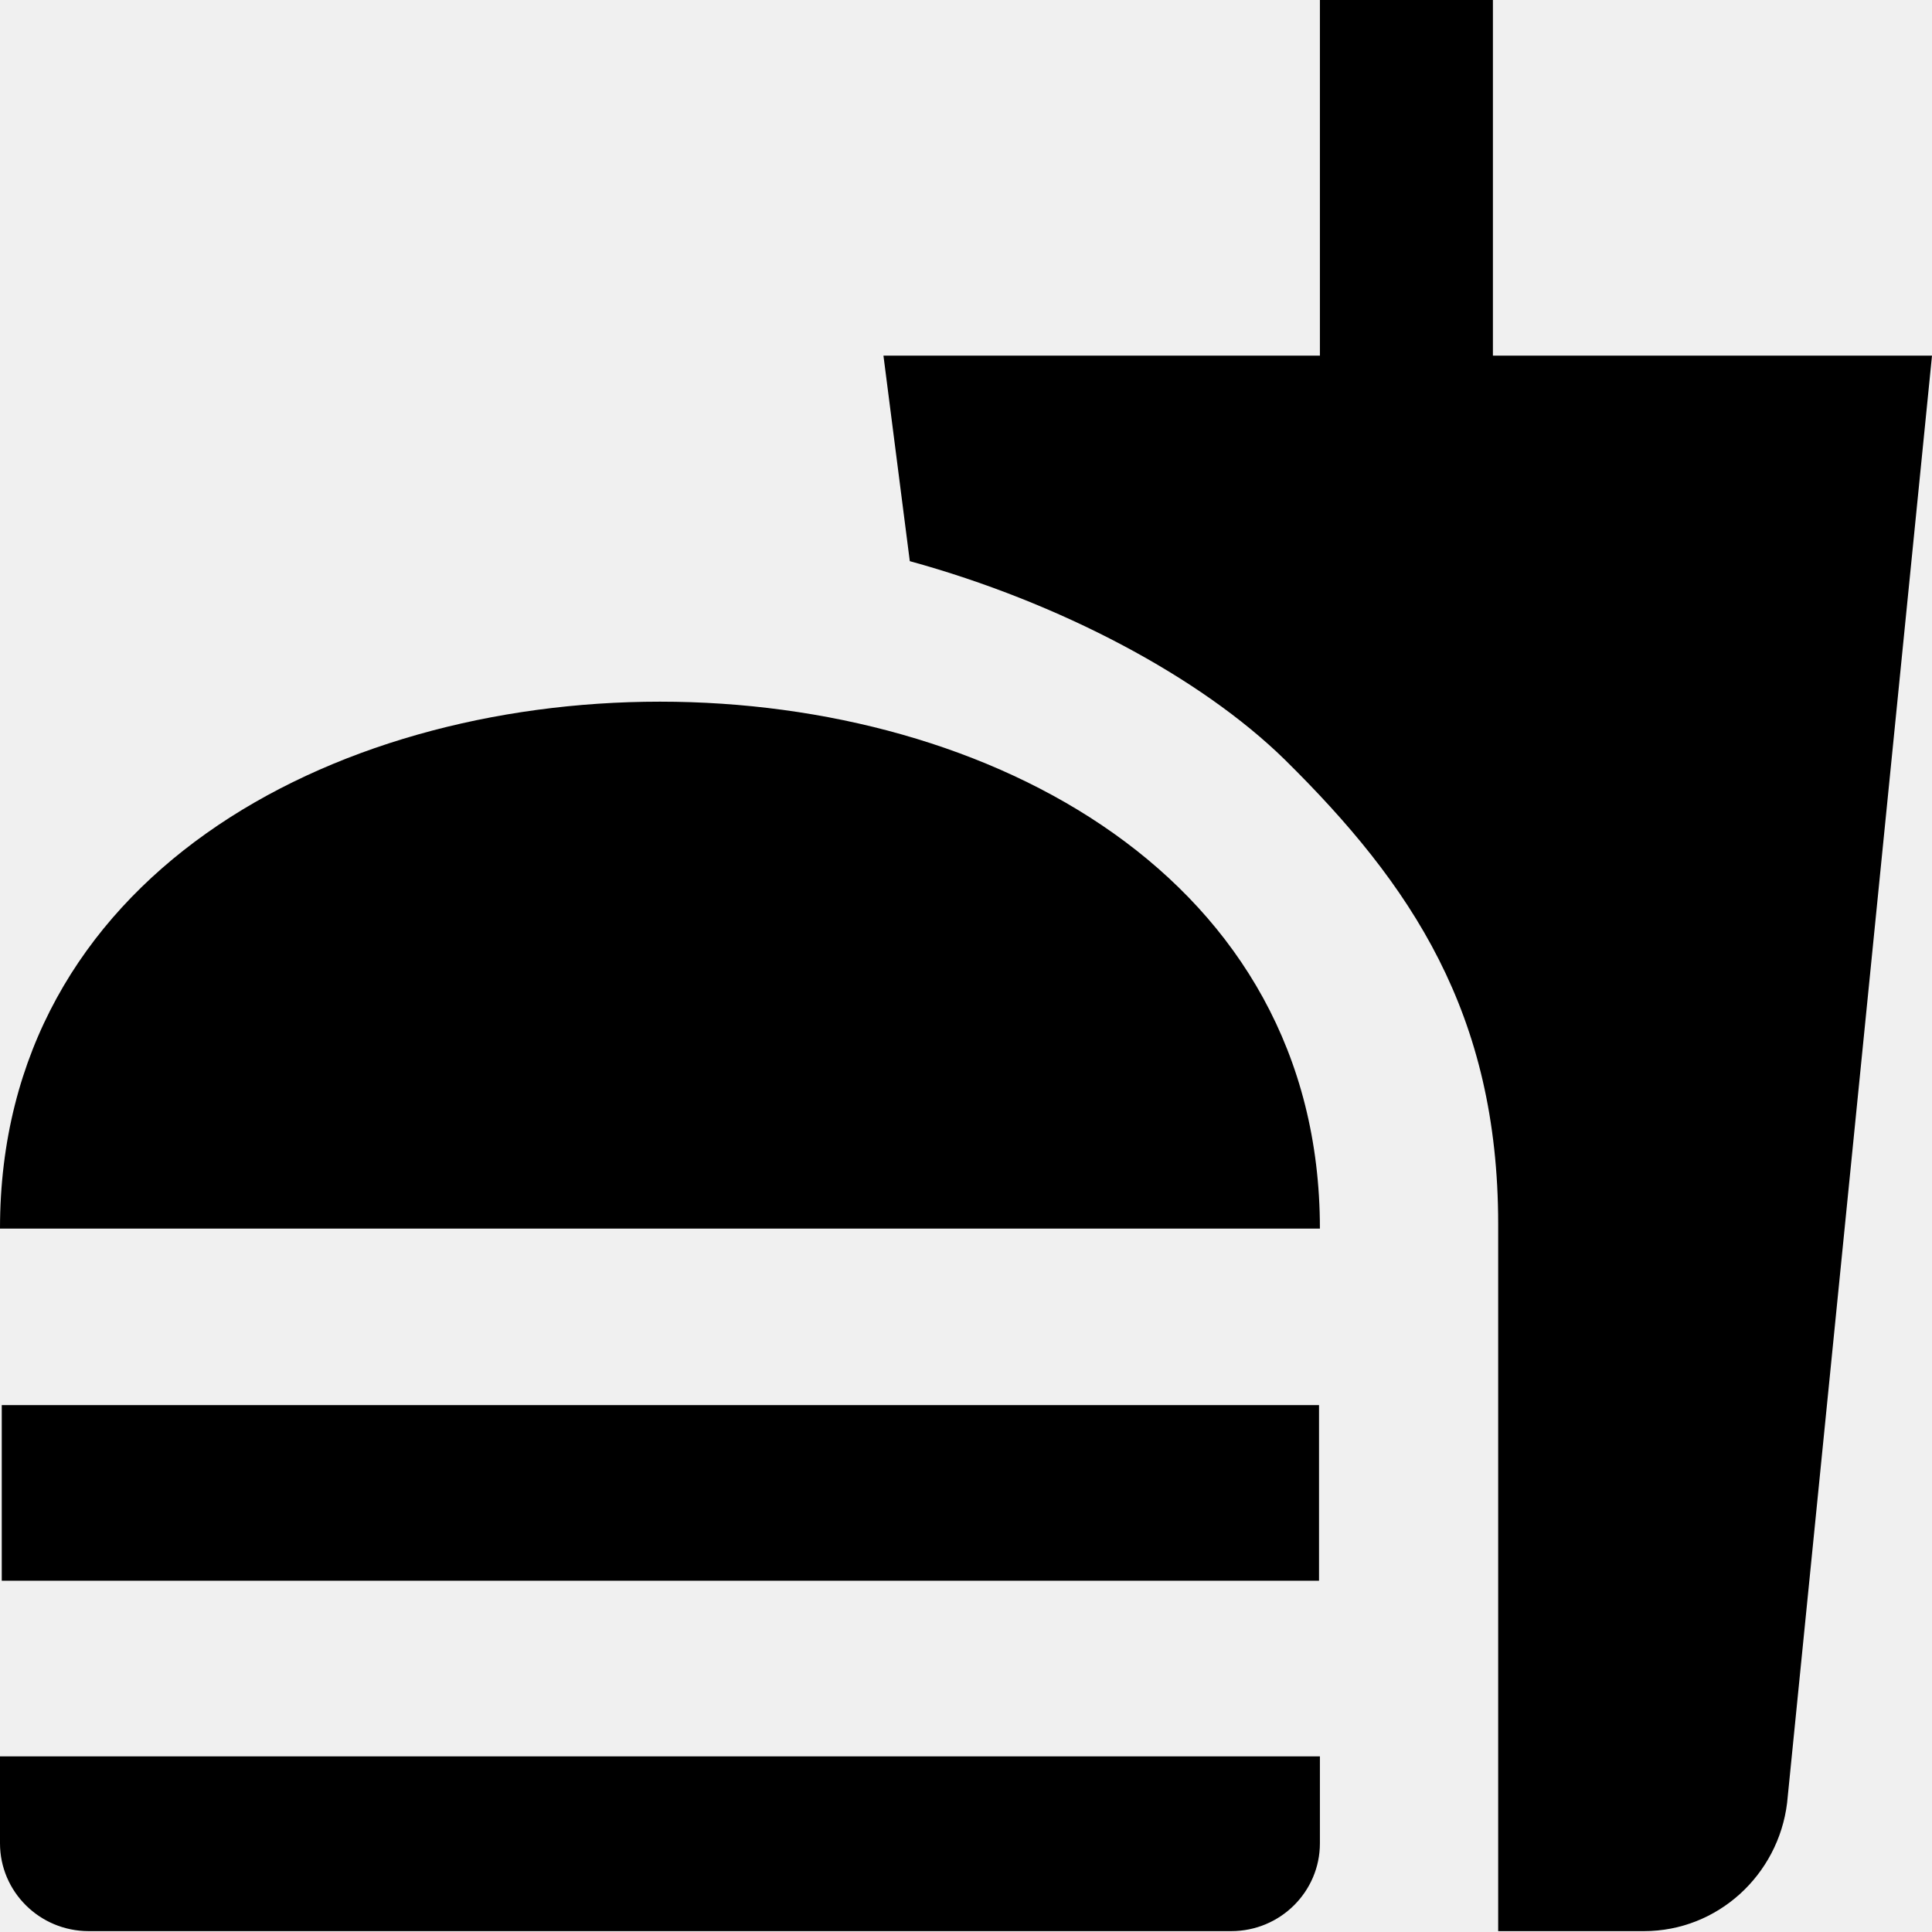
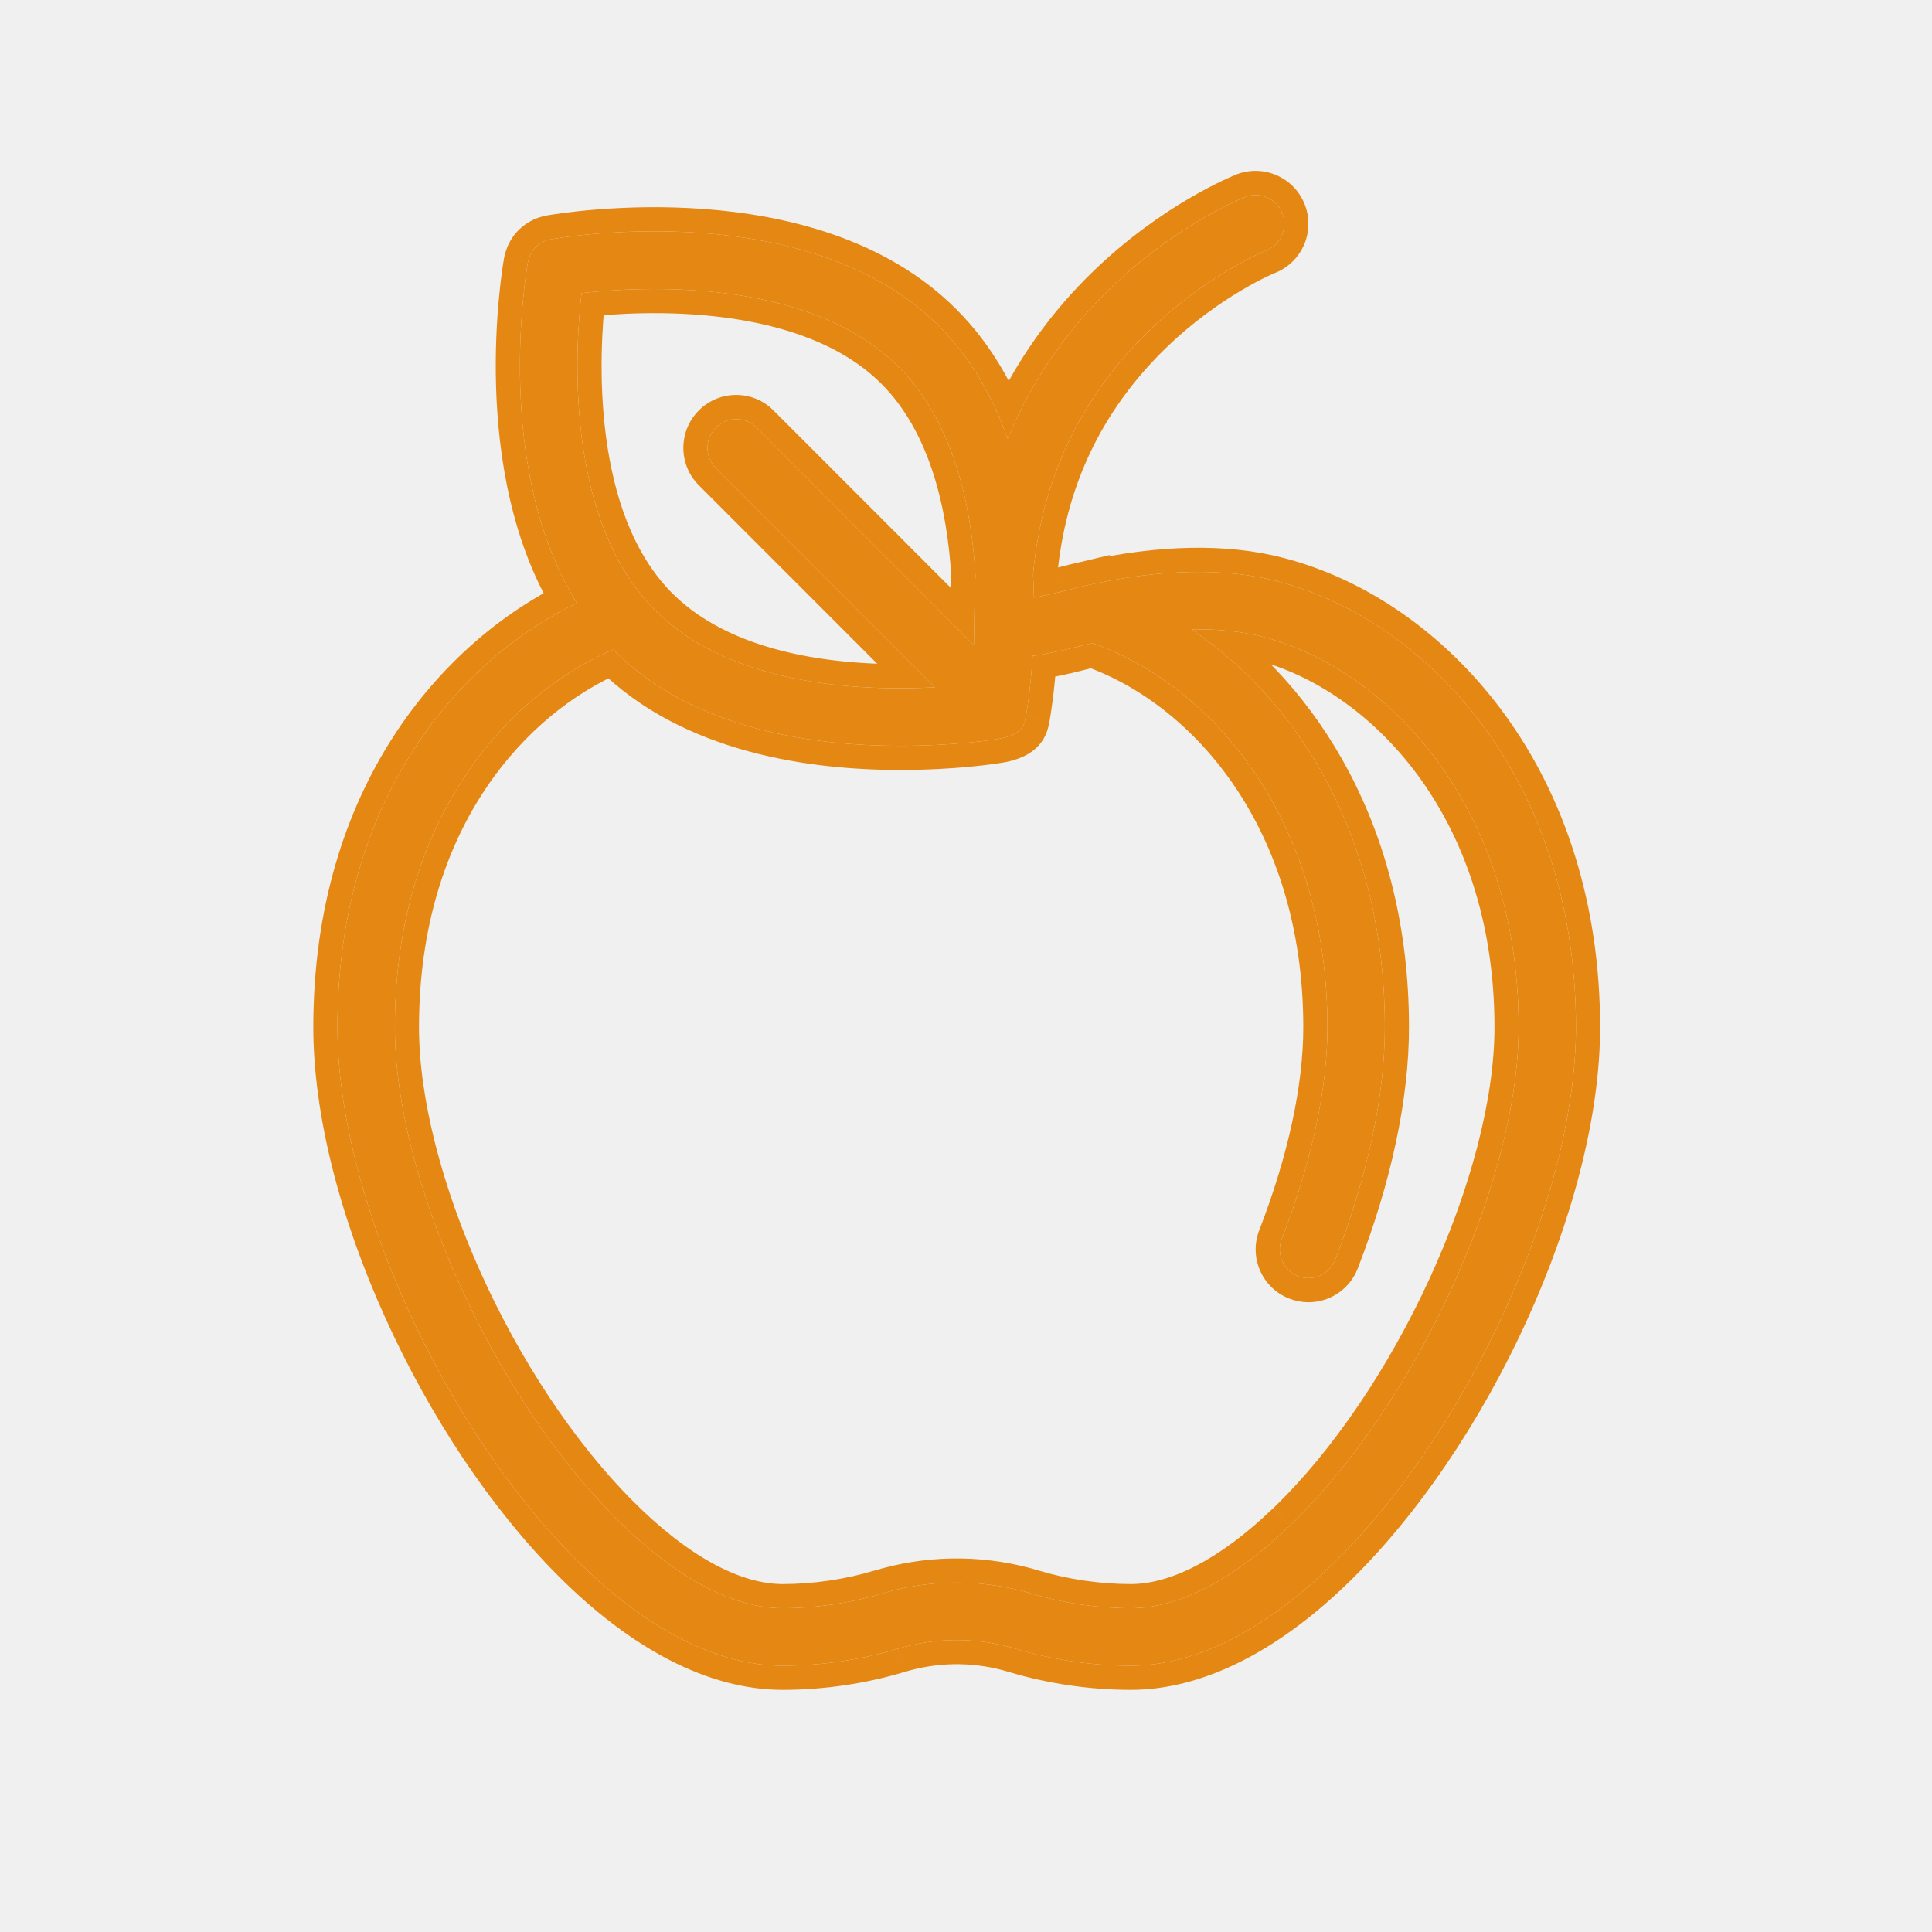
- <svg xmlns="http://www.w3.org/2000/svg" width="22" height="22" viewBox="0 0 22 22" fill="none">
-   <path d="M17.06 21.99H18.72C19.56 21.99 20.25 21.35 20.35 20.53L22 4.05H17V0H15.03V4.05H10.06L10.36 6.39C12.07 6.86 13.67 7.71 14.63 8.65C16.07 10.07 17.06 11.54 17.06 13.94V21.99ZM0 20.99V20H15.03V20.99C15.03 21.54 14.58 21.99 14.02 21.99H1.01C0.45 21.99 0 21.54 0 20.99ZM15.03 13.99C15.03 5.99 0 5.99 0 13.99H15.03ZM0.02 16H15.02V18H0.02V16Z" fill="currentColor" />
+ <svg xmlns="http://www.w3.org/2000/svg" width="24" height="24" viewBox="0 0 24 24" fill="none">
+   <mask id="path-1-outside-1_5417:3378" maskUnits="userSpaceOnUse" x="3.192" y="1.423" width="17" height="20" fill="black">
+     <rect fill="white" x="3.192" y="1.423" width="17" height="20" />
+     <path d="M18.41 8.999C17.742 8.104 16.839 7.473 15.867 7.22C15.22 7.053 14.439 7.067 13.543 7.262L13.543 7.262C13.539 7.263 13.531 7.265 13.517 7.268C13.494 7.273 13.471 7.278 13.448 7.283C13.392 7.297 13.306 7.317 13.213 7.342C13.091 7.373 12.967 7.401 12.844 7.424C12.842 7.331 12.839 7.236 12.833 7.139C12.939 5.963 13.415 4.952 14.254 4.128C14.98 3.415 15.721 3.115 15.728 3.112C15.911 3.04 16.001 2.833 15.929 2.649C15.857 2.466 15.65 2.376 15.467 2.448C15.432 2.461 14.605 2.792 13.778 3.596C13.34 4.022 12.853 4.632 12.517 5.451C12.338 4.941 12.068 4.454 11.667 4.053C10.053 2.437 7.027 2.94 6.849 2.972C6.849 2.972 6.849 2.972 6.848 2.972C6.718 2.993 6.608 3.084 6.57 3.211C6.564 3.229 6.559 3.247 6.557 3.261C6.536 3.377 6.122 5.808 7.166 7.491C5.721 8.186 4.192 9.904 4.192 12.761C4.192 13.774 4.501 15.012 5.06 16.248C5.608 17.458 6.349 18.564 7.145 19.362C8.013 20.232 8.904 20.692 9.723 20.692C10.202 20.692 10.696 20.619 11.152 20.482C11.6 20.346 12.076 20.337 12.529 20.457C12.531 20.457 12.533 20.458 12.534 20.458C12.562 20.465 12.59 20.473 12.618 20.482C13.073 20.619 13.567 20.692 14.047 20.692C14.83 20.692 15.684 20.269 16.516 19.468C18.232 17.819 19.577 14.873 19.577 12.761C19.577 11.322 19.173 10.021 18.41 8.999ZM11.164 4.558C11.845 5.239 12.067 6.279 12.118 7.153C12.105 7.313 12.098 8.014 12.098 8.014L9.397 5.311C9.258 5.172 9.032 5.172 8.893 5.311C8.754 5.451 8.754 5.677 8.893 5.816L11.614 8.538C10.684 8.588 9.074 8.517 8.14 7.583C7.018 6.46 7.141 4.365 7.224 3.641C7.948 3.559 10.041 3.435 11.164 4.558ZM16.022 18.954C15.326 19.624 14.642 19.978 14.046 19.978C13.642 19.978 13.207 19.915 12.824 19.799C12.788 19.788 12.752 19.778 12.717 19.768C12.716 19.768 12.716 19.768 12.715 19.768C12.133 19.614 11.521 19.624 10.945 19.799C10.562 19.915 10.127 19.978 9.723 19.978C9.097 19.978 8.38 19.591 7.649 18.858C6.11 17.316 4.905 14.637 4.905 12.761C4.905 10.138 6.331 8.617 7.618 8.069C7.624 8.075 7.63 8.082 7.636 8.088C8.613 9.065 10.112 9.265 11.181 9.265C11.858 9.265 12.363 9.189 12.449 9.17C12.733 9.107 12.726 8.975 12.744 8.893C12.744 8.892 12.745 8.891 12.745 8.889C12.745 8.888 12.745 8.887 12.746 8.886C12.746 8.885 12.746 8.883 12.746 8.882C12.746 8.881 12.747 8.88 12.747 8.88C12.754 8.842 12.802 8.563 12.828 8.145C12.849 8.145 12.87 8.144 12.891 8.14C13.058 8.111 13.226 8.075 13.392 8.032C13.455 8.016 13.517 8.001 13.568 7.988C15.037 8.502 16.49 10.157 16.49 12.761C16.49 13.524 16.294 14.433 15.922 15.391C15.851 15.575 15.942 15.781 16.125 15.853C16.168 15.869 16.211 15.877 16.254 15.877C16.397 15.877 16.532 15.79 16.586 15.649C16.989 14.61 17.203 13.611 17.203 12.761C17.203 10.389 16.114 8.702 14.8 7.818C15.127 7.812 15.424 7.843 15.688 7.911C17.218 8.308 18.865 9.995 18.865 12.761C18.864 14.67 17.59 17.448 16.022 18.954Z" />
+   </mask>
+   <path d="M18.41 8.999C17.742 8.104 16.839 7.473 15.867 7.22C15.22 7.053 14.439 7.067 13.543 7.262L13.543 7.262C13.539 7.263 13.531 7.265 13.517 7.268C13.494 7.273 13.471 7.278 13.448 7.283C13.392 7.297 13.306 7.317 13.213 7.342C13.091 7.373 12.967 7.401 12.844 7.424C12.842 7.331 12.839 7.236 12.833 7.139C12.939 5.963 13.415 4.952 14.254 4.128C14.98 3.415 15.721 3.115 15.728 3.112C15.911 3.04 16.001 2.833 15.929 2.649C15.857 2.466 15.65 2.376 15.467 2.448C15.432 2.461 14.605 2.792 13.778 3.596C13.34 4.022 12.853 4.632 12.517 5.451C12.338 4.941 12.068 4.454 11.667 4.053C10.053 2.437 7.027 2.94 6.849 2.972C6.849 2.972 6.849 2.972 6.848 2.972C6.718 2.993 6.608 3.084 6.57 3.211C6.564 3.229 6.559 3.247 6.557 3.261C6.536 3.377 6.122 5.808 7.166 7.491C5.721 8.186 4.192 9.904 4.192 12.761C4.192 13.774 4.501 15.012 5.06 16.248C5.608 17.458 6.349 18.564 7.145 19.362C8.013 20.232 8.904 20.692 9.723 20.692C10.202 20.692 10.696 20.619 11.152 20.482C11.6 20.346 12.076 20.337 12.529 20.457C12.531 20.457 12.533 20.458 12.534 20.458C12.562 20.465 12.59 20.473 12.618 20.482C13.073 20.619 13.567 20.692 14.047 20.692C14.83 20.692 15.684 20.269 16.516 19.468C18.232 17.819 19.577 14.873 19.577 12.761C19.577 11.322 19.173 10.021 18.41 8.999ZM11.164 4.558C11.845 5.239 12.067 6.279 12.118 7.153C12.105 7.313 12.098 8.014 12.098 8.014L9.397 5.311C9.258 5.172 9.032 5.172 8.893 5.311C8.754 5.451 8.754 5.677 8.893 5.816L11.614 8.538C10.684 8.588 9.074 8.517 8.14 7.583C7.018 6.46 7.141 4.365 7.224 3.641C7.948 3.559 10.041 3.435 11.164 4.558ZM16.022 18.954C15.326 19.624 14.642 19.978 14.046 19.978C13.642 19.978 13.207 19.915 12.824 19.799C12.788 19.788 12.752 19.778 12.717 19.768C12.716 19.768 12.716 19.768 12.715 19.768C12.133 19.614 11.521 19.624 10.945 19.799C10.562 19.915 10.127 19.978 9.723 19.978C9.097 19.978 8.38 19.591 7.649 18.858C6.11 17.316 4.905 14.637 4.905 12.761C4.905 10.138 6.331 8.617 7.618 8.069C7.624 8.075 7.63 8.082 7.636 8.088C8.613 9.065 10.112 9.265 11.181 9.265C11.858 9.265 12.363 9.189 12.449 9.17C12.733 9.107 12.726 8.975 12.744 8.893C12.744 8.892 12.745 8.891 12.745 8.889C12.745 8.888 12.745 8.887 12.746 8.886C12.746 8.885 12.746 8.883 12.746 8.882C12.746 8.881 12.747 8.88 12.747 8.88C12.754 8.842 12.802 8.563 12.828 8.145C12.849 8.145 12.87 8.144 12.891 8.14C13.058 8.111 13.226 8.075 13.392 8.032C13.455 8.016 13.517 8.001 13.568 7.988C15.037 8.502 16.49 10.157 16.49 12.761C16.49 13.524 16.294 14.433 15.922 15.391C15.851 15.575 15.942 15.781 16.125 15.853C16.168 15.869 16.211 15.877 16.254 15.877C16.397 15.877 16.532 15.79 16.586 15.649C16.989 14.61 17.203 13.611 17.203 12.761C17.203 10.389 16.114 8.702 14.8 7.818C15.127 7.812 15.424 7.843 15.688 7.911C17.218 8.308 18.865 9.995 18.865 12.761C18.864 14.67 17.59 17.448 16.022 18.954Z" fill="#E48713" />
+   <path d="M15.867 7.22L15.942 6.93L15.942 6.93L15.867 7.22ZM13.543 7.262L13.248 7.312L13.3 7.623L13.607 7.555L13.543 7.262ZM13.543 7.262L13.839 7.213L13.786 6.895L13.473 6.97L13.543 7.262ZM13.517 7.268L13.577 7.562L13.583 7.561L13.517 7.268ZM13.448 7.283L13.38 6.991L13.38 6.991L13.448 7.283ZM13.213 7.342L13.288 7.632L13.289 7.632L13.213 7.342ZM12.844 7.424L12.544 7.43L12.551 7.783L12.899 7.719L12.844 7.424ZM12.833 7.139L12.534 7.112L12.533 7.134L12.534 7.156L12.833 7.139ZM14.254 4.128L14.044 3.914L14.044 3.914L14.254 4.128ZM15.728 3.112L15.618 2.833L15.616 2.834L15.728 3.112ZM15.929 2.649L15.65 2.759L15.65 2.759L15.929 2.649ZM15.467 2.448L15.357 2.168L15.357 2.169L15.467 2.448ZM13.778 3.596L13.569 3.381L13.569 3.381L13.778 3.596ZM12.517 5.451L12.234 5.551L12.496 6.293L12.795 5.565L12.517 5.451ZM11.667 4.053L11.879 3.841L11.879 3.841L11.667 4.053ZM6.849 2.972L6.797 2.676L6.786 2.678L6.776 2.681L6.849 2.972ZM6.848 2.972L6.896 3.268L6.909 3.266L6.921 3.263L6.848 2.972ZM6.57 3.211L6.857 3.298L6.857 3.298L6.57 3.211ZM6.557 3.261L6.261 3.208L6.261 3.209L6.557 3.261ZM7.166 7.491L7.296 7.762L7.598 7.617L7.421 7.333L7.166 7.491ZM5.06 16.248L5.333 16.124L5.333 16.124L5.06 16.248ZM7.145 19.362L7.358 19.15L7.357 19.15L7.145 19.362ZM11.152 20.482L11.238 20.769L11.239 20.769L11.152 20.482ZM12.529 20.457L12.608 20.167L12.606 20.167L12.529 20.457ZM12.534 20.458L12.611 20.168L12.607 20.167L12.534 20.458ZM12.618 20.482L12.531 20.769L12.531 20.769L12.618 20.482ZM16.516 19.468L16.308 19.252L16.308 19.252L16.516 19.468ZM19.577 12.761H19.877V12.761L19.577 12.761ZM12.118 7.153L12.417 7.177L12.418 7.156L12.417 7.136L12.118 7.153ZM12.098 8.014L11.886 8.227L12.392 8.732L12.398 8.017L12.098 8.014ZM9.397 5.311L9.609 5.099L9.609 5.099L9.397 5.311ZM8.893 5.311L9.106 5.523L9.106 5.523L8.893 5.311ZM8.893 5.816L8.681 6.028L8.681 6.028L8.893 5.816ZM11.614 8.538L11.63 8.838L12.301 8.802L11.826 8.326L11.614 8.538ZM8.14 7.583L8.352 7.371L8.352 7.371L8.14 7.583ZM7.224 3.641L7.19 3.343L6.952 3.37L6.925 3.607L7.224 3.641ZM12.824 19.799L12.737 20.086L12.737 20.086L12.824 19.799ZM12.717 19.768L12.794 19.478L12.79 19.477L12.717 19.768ZM12.715 19.768L12.793 19.478L12.792 19.478L12.715 19.768ZM10.945 19.799L11.032 20.086L11.033 20.086L10.945 19.799ZM7.649 18.858L7.861 18.646L7.861 18.646L7.649 18.858ZM7.618 8.069L7.832 7.859L7.689 7.713L7.501 7.793L7.618 8.069ZM7.636 8.088L7.424 8.3L7.424 8.3L7.636 8.088ZM11.181 9.265V8.965H11.181L11.181 9.265ZM12.449 9.17L12.513 9.463L12.513 9.463L12.449 9.17ZM12.744 8.893L13.037 8.956L13.038 8.953L12.744 8.893ZM12.745 8.889L12.452 8.825L12.451 8.829L12.745 8.889ZM12.746 8.886L13.039 8.95L13.04 8.943L12.746 8.886ZM12.746 8.882L13.041 8.938L13.042 8.931L12.746 8.882ZM12.747 8.88L12.451 8.827L12.451 8.83L12.747 8.88ZM12.828 8.145L12.83 7.845L12.547 7.843L12.529 8.126L12.828 8.145ZM12.891 8.14L12.942 8.436L12.942 8.436L12.891 8.14ZM13.392 8.032L13.467 8.323L13.467 8.323L13.392 8.032ZM13.568 7.988L13.667 7.705L13.584 7.676L13.498 7.697L13.568 7.988ZM15.922 15.391L16.202 15.499L16.202 15.499L15.922 15.391ZM16.125 15.853L16.017 16.132L16.017 16.132L16.125 15.853ZM16.586 15.649L16.866 15.758L16.866 15.758L16.586 15.649ZM14.8 7.818L14.793 7.519L13.845 7.538L14.632 8.067L14.8 7.818ZM15.688 7.911L15.764 7.621L15.764 7.621L15.688 7.911ZM18.865 12.761L19.165 12.761V12.761H18.865ZM18.651 8.819C17.947 7.876 16.988 7.201 15.942 6.93L15.792 7.511C16.69 7.744 17.538 8.332 18.17 9.178L18.651 8.819ZM15.942 6.93C15.236 6.747 14.405 6.767 13.479 6.969L13.607 7.555C14.473 7.366 15.204 7.358 15.792 7.511L15.942 6.93ZM13.839 7.213L13.839 7.213L13.248 7.312L13.248 7.312L13.839 7.213ZM13.473 6.97C13.473 6.97 13.473 6.971 13.472 6.971C13.471 6.971 13.469 6.971 13.467 6.972C13.463 6.973 13.458 6.974 13.452 6.975L13.583 7.561C13.596 7.558 13.607 7.555 13.614 7.554L13.473 6.97ZM13.458 6.974C13.43 6.98 13.402 6.986 13.38 6.991L13.517 7.576C13.54 7.57 13.559 7.566 13.577 7.562L13.458 6.974ZM13.38 6.991C13.322 7.005 13.233 7.026 13.137 7.051L13.289 7.632C13.378 7.608 13.462 7.588 13.517 7.575L13.38 6.991ZM13.137 7.051C13.023 7.081 12.906 7.107 12.789 7.129L12.899 7.719C13.029 7.694 13.16 7.665 13.288 7.632L13.137 7.051ZM13.144 7.417C13.142 7.322 13.139 7.223 13.133 7.122L12.534 7.156C12.539 7.249 12.542 7.341 12.544 7.43L13.144 7.417ZM13.132 7.166C13.231 6.06 13.677 5.115 14.464 4.342L14.044 3.914C13.154 4.788 12.646 5.866 12.534 7.112L13.132 7.166ZM14.464 4.342C15.151 3.668 15.852 3.385 15.839 3.39L15.616 2.834C15.59 2.844 14.809 3.162 14.044 3.914L14.464 4.342ZM15.838 3.391C16.175 3.258 16.34 2.877 16.208 2.54L15.65 2.759C15.661 2.788 15.646 2.821 15.618 2.833L15.838 3.391ZM16.208 2.54C16.076 2.202 15.695 2.036 15.357 2.168L15.577 2.727C15.605 2.716 15.638 2.729 15.65 2.759L16.208 2.54ZM15.357 2.169C15.303 2.19 14.436 2.539 13.569 3.381L13.987 3.811C14.775 3.046 15.562 2.733 15.577 2.727L15.357 2.169ZM13.569 3.381C13.108 3.829 12.595 4.472 12.24 5.337L12.795 5.565C13.112 4.792 13.572 4.215 13.987 3.811L13.569 3.381ZM12.8 5.351C12.61 4.81 12.319 4.28 11.879 3.841L11.455 4.265C11.817 4.627 12.066 5.073 12.234 5.551L12.8 5.351ZM11.879 3.841C10.997 2.958 9.749 2.67 8.741 2.596C7.726 2.521 6.898 2.659 6.797 2.676L6.901 3.267C6.978 3.254 7.752 3.124 8.697 3.194C9.651 3.264 10.723 3.533 11.455 4.265L11.879 3.841ZM6.776 2.681C6.787 2.678 6.797 2.676 6.802 2.675C6.808 2.675 6.812 2.674 6.811 2.674C6.811 2.674 6.811 2.674 6.811 2.674C6.811 2.674 6.811 2.674 6.811 2.674C6.811 2.674 6.811 2.674 6.811 2.674C6.811 2.674 6.811 2.674 6.811 2.674C6.81 2.674 6.81 2.674 6.809 2.674C6.808 2.675 6.805 2.675 6.802 2.675C6.796 2.676 6.787 2.678 6.776 2.681L6.921 3.263C6.91 3.266 6.901 3.267 6.895 3.268C6.89 3.269 6.885 3.27 6.886 3.269C6.886 3.269 6.886 3.269 6.886 3.269C6.886 3.269 6.886 3.269 6.886 3.269C6.886 3.269 6.886 3.269 6.886 3.269C6.886 3.269 6.886 3.269 6.887 3.269C6.887 3.269 6.888 3.269 6.888 3.269C6.89 3.269 6.892 3.269 6.895 3.268C6.901 3.267 6.91 3.266 6.922 3.263L6.776 2.681ZM6.801 2.676C6.563 2.714 6.356 2.882 6.283 3.123L6.857 3.298C6.86 3.287 6.873 3.272 6.896 3.268L6.801 2.676ZM6.283 3.123C6.275 3.147 6.267 3.177 6.261 3.208L6.852 3.314C6.852 3.316 6.852 3.315 6.853 3.312C6.854 3.309 6.855 3.304 6.857 3.298L6.283 3.123ZM6.261 3.209C6.249 3.278 6.137 3.936 6.162 4.797C6.187 5.652 6.349 6.743 6.912 7.649L7.421 7.333C6.939 6.557 6.786 5.59 6.762 4.779C6.738 3.975 6.844 3.36 6.852 3.314L6.261 3.209ZM7.037 7.221C5.491 7.963 3.892 9.784 3.892 12.761H4.492C4.492 10.025 5.95 8.409 7.296 7.762L7.037 7.221ZM3.892 12.761C3.892 13.829 4.215 15.11 4.787 16.372L5.333 16.124C4.786 14.915 4.492 13.719 4.492 12.761H3.892ZM4.787 16.372C5.347 17.609 6.107 18.747 6.933 19.574L7.357 19.15C6.591 18.382 5.869 17.307 5.333 16.124L4.787 16.372ZM6.933 19.574C7.829 20.473 8.792 20.992 9.723 20.992V20.392C9.016 20.392 8.197 19.992 7.358 19.15L6.933 19.574ZM9.723 20.992C10.231 20.992 10.755 20.915 11.238 20.769L11.065 20.195C10.638 20.324 10.173 20.392 9.723 20.392V20.992ZM11.239 20.769C11.634 20.649 12.054 20.642 12.453 20.747L12.606 20.167C12.099 20.033 11.566 20.043 11.065 20.195L11.239 20.769ZM12.45 20.746C12.453 20.747 12.457 20.748 12.461 20.749L12.607 20.167C12.608 20.167 12.609 20.168 12.608 20.167L12.45 20.746ZM12.457 20.748C12.482 20.755 12.506 20.762 12.531 20.769L12.705 20.195C12.674 20.185 12.642 20.176 12.611 20.168L12.457 20.748ZM12.531 20.769C13.015 20.915 13.538 20.992 14.047 20.992V20.392C13.596 20.392 13.132 20.324 12.705 20.195L12.531 20.769ZM14.047 20.992C14.938 20.992 15.862 20.514 16.724 19.685L16.308 19.252C15.506 20.024 14.723 20.392 14.047 20.392V20.992ZM16.724 19.685C17.615 18.828 18.4 17.646 18.963 16.413C19.525 15.181 19.877 13.873 19.877 12.761H19.277C19.277 13.76 18.957 14.981 18.417 16.163C17.879 17.344 17.133 18.459 16.308 19.252L16.724 19.685ZM19.877 12.761C19.877 11.266 19.457 9.9 18.651 8.819L18.17 9.178C18.89 10.142 19.277 11.378 19.277 12.761L19.877 12.761ZM10.951 4.77C11.552 5.371 11.768 6.317 11.818 7.171L12.417 7.136C12.365 6.241 12.137 5.107 11.376 4.346L10.951 4.77ZM11.819 7.13C11.811 7.221 11.806 7.448 11.803 7.639C11.802 7.737 11.8 7.83 11.8 7.899C11.799 7.933 11.799 7.961 11.799 7.981C11.799 7.991 11.799 7.998 11.799 8.004C11.799 8.006 11.799 8.008 11.799 8.01C11.799 8.01 11.799 8.011 11.799 8.011C11.799 8.011 11.799 8.011 11.799 8.012C11.799 8.012 11.799 8.012 11.799 8.012C11.799 8.012 11.799 8.012 11.799 8.012C11.799 8.012 11.799 8.012 12.098 8.014C12.398 8.017 12.398 8.017 12.398 8.017C12.398 8.017 12.398 8.017 12.398 8.017C12.398 8.017 12.398 8.017 12.398 8.017C12.399 8.017 12.399 8.017 12.399 8.017C12.399 8.017 12.399 8.016 12.399 8.015C12.399 8.014 12.399 8.012 12.399 8.01C12.399 8.004 12.399 7.997 12.399 7.987C12.399 7.968 12.399 7.94 12.4 7.906C12.4 7.838 12.402 7.746 12.403 7.649C12.407 7.449 12.411 7.245 12.417 7.177L11.819 7.13ZM12.311 7.802L9.609 5.099L9.185 5.523L11.886 8.227L12.311 7.802ZM9.609 5.099C9.353 4.842 8.937 4.842 8.681 5.099L9.106 5.523C9.127 5.501 9.163 5.501 9.185 5.523L9.609 5.099ZM8.681 5.099C8.425 5.356 8.425 5.772 8.681 6.028L9.106 5.604C9.083 5.582 9.084 5.545 9.106 5.523L8.681 5.099ZM8.681 6.028L11.402 8.75L11.826 8.326L9.106 5.604L8.681 6.028ZM11.598 8.239C11.147 8.263 10.539 8.257 9.938 8.136C9.333 8.014 8.762 7.78 8.352 7.371L7.928 7.795C8.452 8.32 9.152 8.589 9.819 8.724C10.488 8.859 11.15 8.863 11.63 8.838L11.598 8.239ZM8.352 7.371C7.859 6.877 7.623 6.15 7.528 5.423C7.433 4.702 7.482 4.024 7.522 3.674L6.925 3.607C6.883 3.982 6.829 4.713 6.933 5.502C7.036 6.284 7.299 7.166 7.928 7.795L8.352 7.371ZM7.257 3.939C7.607 3.899 8.285 3.85 9.005 3.945C9.732 4.04 10.458 4.276 10.951 4.77L11.376 4.346C10.747 3.716 9.866 3.453 9.083 3.35C8.296 3.246 7.564 3.3 7.19 3.343L7.257 3.939ZM15.814 18.737C15.14 19.386 14.528 19.678 14.046 19.678V20.278C14.756 20.278 15.511 19.862 16.23 19.17L15.814 18.737ZM14.046 19.678C13.671 19.678 13.266 19.619 12.911 19.512L12.737 20.086C13.149 20.21 13.613 20.278 14.046 20.278V19.678ZM12.911 19.512C12.872 19.5 12.833 19.489 12.794 19.478L12.64 20.058C12.672 20.067 12.705 20.076 12.737 20.086L12.911 19.512ZM12.79 19.477C12.796 19.479 12.801 19.48 12.801 19.48C12.802 19.481 12.8 19.48 12.799 19.48C12.798 19.48 12.796 19.479 12.793 19.478L12.638 20.058C12.635 20.057 12.633 20.056 12.632 20.056C12.631 20.056 12.63 20.055 12.631 20.056C12.631 20.056 12.637 20.058 12.644 20.059L12.79 19.477ZM12.792 19.478C12.156 19.309 11.488 19.321 10.859 19.512L11.033 20.086C11.555 19.927 12.11 19.918 12.638 20.058L12.792 19.478ZM10.859 19.511C10.504 19.619 10.098 19.678 9.723 19.678V20.278C10.157 20.278 10.62 20.21 11.032 20.086L10.859 19.511ZM9.723 19.678C9.215 19.678 8.571 19.358 7.861 18.646L7.436 19.069C8.189 19.824 8.979 20.278 9.723 20.278V19.678ZM7.861 18.646C7.122 17.905 6.455 16.883 5.973 15.812C5.49 14.738 5.205 13.643 5.205 12.761H4.605C4.605 13.756 4.922 14.938 5.426 16.058C5.931 17.18 6.636 18.268 7.436 19.07L7.861 18.646ZM5.205 12.761C5.205 10.26 6.558 8.847 7.736 8.345L7.501 7.793C6.105 8.387 4.605 10.016 4.605 12.761H5.205ZM7.404 8.279C7.411 8.286 7.418 8.293 7.424 8.3L7.849 7.876C7.843 7.87 7.838 7.865 7.832 7.859L7.404 8.279ZM7.424 8.3C8.489 9.366 10.096 9.565 11.181 9.565L11.181 8.965C10.129 8.965 8.736 8.764 7.849 7.876L7.424 8.3ZM11.181 9.565C11.875 9.565 12.402 9.487 12.513 9.463L12.385 8.877C12.324 8.89 11.841 8.965 11.181 8.965V9.565ZM12.513 9.463C12.697 9.423 12.847 9.346 12.942 9.211C12.987 9.147 13.009 9.083 13.021 9.035C13.027 9.012 13.031 8.991 13.034 8.978C13.037 8.961 13.037 8.959 13.037 8.956L12.451 8.829C12.447 8.847 12.444 8.867 12.443 8.873C12.441 8.883 12.44 8.887 12.44 8.889C12.439 8.89 12.442 8.879 12.451 8.866C12.461 8.852 12.469 8.848 12.464 8.851C12.458 8.855 12.435 8.866 12.385 8.877L12.513 9.463ZM13.038 8.953C13.037 8.956 13.037 8.958 13.037 8.957C13.037 8.956 13.038 8.954 13.039 8.95L12.451 8.829C12.452 8.826 12.452 8.825 12.452 8.825C12.452 8.826 12.451 8.829 12.45 8.832L13.038 8.953ZM13.038 8.953C13.039 8.95 13.039 8.947 13.039 8.946C13.04 8.945 13.039 8.947 13.039 8.95L12.453 8.822C12.452 8.826 12.451 8.829 12.451 8.829C12.451 8.83 12.451 8.828 12.452 8.825L13.038 8.953ZM13.04 8.943C13.04 8.942 13.041 8.94 13.041 8.938L12.452 8.826C12.452 8.826 12.451 8.827 12.451 8.829L13.04 8.943ZM13.042 8.931C13.041 8.936 13.041 8.94 13.041 8.939C13.041 8.939 13.041 8.939 13.041 8.938C13.041 8.938 13.041 8.937 13.041 8.936C13.042 8.935 13.042 8.932 13.043 8.929L12.451 8.83C12.452 8.825 12.453 8.821 12.452 8.822C12.452 8.822 12.452 8.823 12.452 8.823C12.452 8.823 12.452 8.824 12.452 8.825C12.451 8.827 12.451 8.829 12.45 8.832L13.042 8.931ZM13.042 8.933C13.05 8.887 13.1 8.596 13.127 8.164L12.529 8.126C12.503 8.53 12.457 8.798 12.451 8.827L13.042 8.933ZM12.826 8.445C12.864 8.446 12.903 8.442 12.942 8.436L12.841 7.844C12.837 7.845 12.834 7.845 12.83 7.845L12.826 8.445ZM12.942 8.436C13.117 8.406 13.294 8.368 13.467 8.323L13.316 7.742C13.159 7.783 12.999 7.817 12.841 7.844L12.942 8.436ZM13.467 8.323C13.528 8.307 13.588 8.292 13.637 8.28L13.498 7.697C13.446 7.709 13.382 7.725 13.316 7.742L13.467 8.323ZM13.469 8.272C14.809 8.74 16.19 10.275 16.19 12.761H16.79C16.79 10.04 15.265 8.264 13.667 7.705L13.469 8.272ZM16.19 12.761C16.19 13.476 16.005 14.348 15.643 15.282L16.202 15.499C16.582 14.518 16.79 13.571 16.79 12.761H16.19ZM15.643 15.282C15.512 15.62 15.678 16.001 16.017 16.132L16.234 15.573C16.205 15.562 16.19 15.529 16.202 15.499L15.643 15.282ZM16.017 16.132C16.094 16.162 16.174 16.177 16.254 16.177V15.577C16.248 15.577 16.241 15.576 16.234 15.573L16.017 16.132ZM16.254 16.177C16.517 16.177 16.765 16.018 16.866 15.758L16.307 15.541C16.298 15.563 16.277 15.577 16.254 15.577V16.177ZM16.866 15.758C17.279 14.694 17.503 13.658 17.503 12.761H16.902C16.902 13.564 16.7 14.526 16.306 15.541L16.866 15.758ZM17.503 12.761C17.503 10.292 16.366 8.51 14.967 7.569L14.632 8.067C15.862 8.894 16.902 10.487 16.902 12.761H17.503ZM14.806 8.118C15.111 8.112 15.38 8.141 15.613 8.202L15.764 7.621C15.468 7.544 15.143 7.511 14.793 7.519L14.806 8.118ZM15.613 8.202C17 8.561 18.565 10.12 18.565 12.761H19.165C19.165 9.87 17.437 8.055 15.764 7.621L15.613 8.202ZM18.565 12.761C18.565 13.657 18.263 14.785 17.759 15.883C17.256 16.979 16.565 18.016 15.815 18.737L16.23 19.17C17.047 18.385 17.778 17.28 18.304 16.133C18.829 14.989 19.165 13.773 19.165 12.761L18.565 12.761Z" fill="#E48713" mask="url(#path-1-outside-1_5417:3378)" />
</svg>
